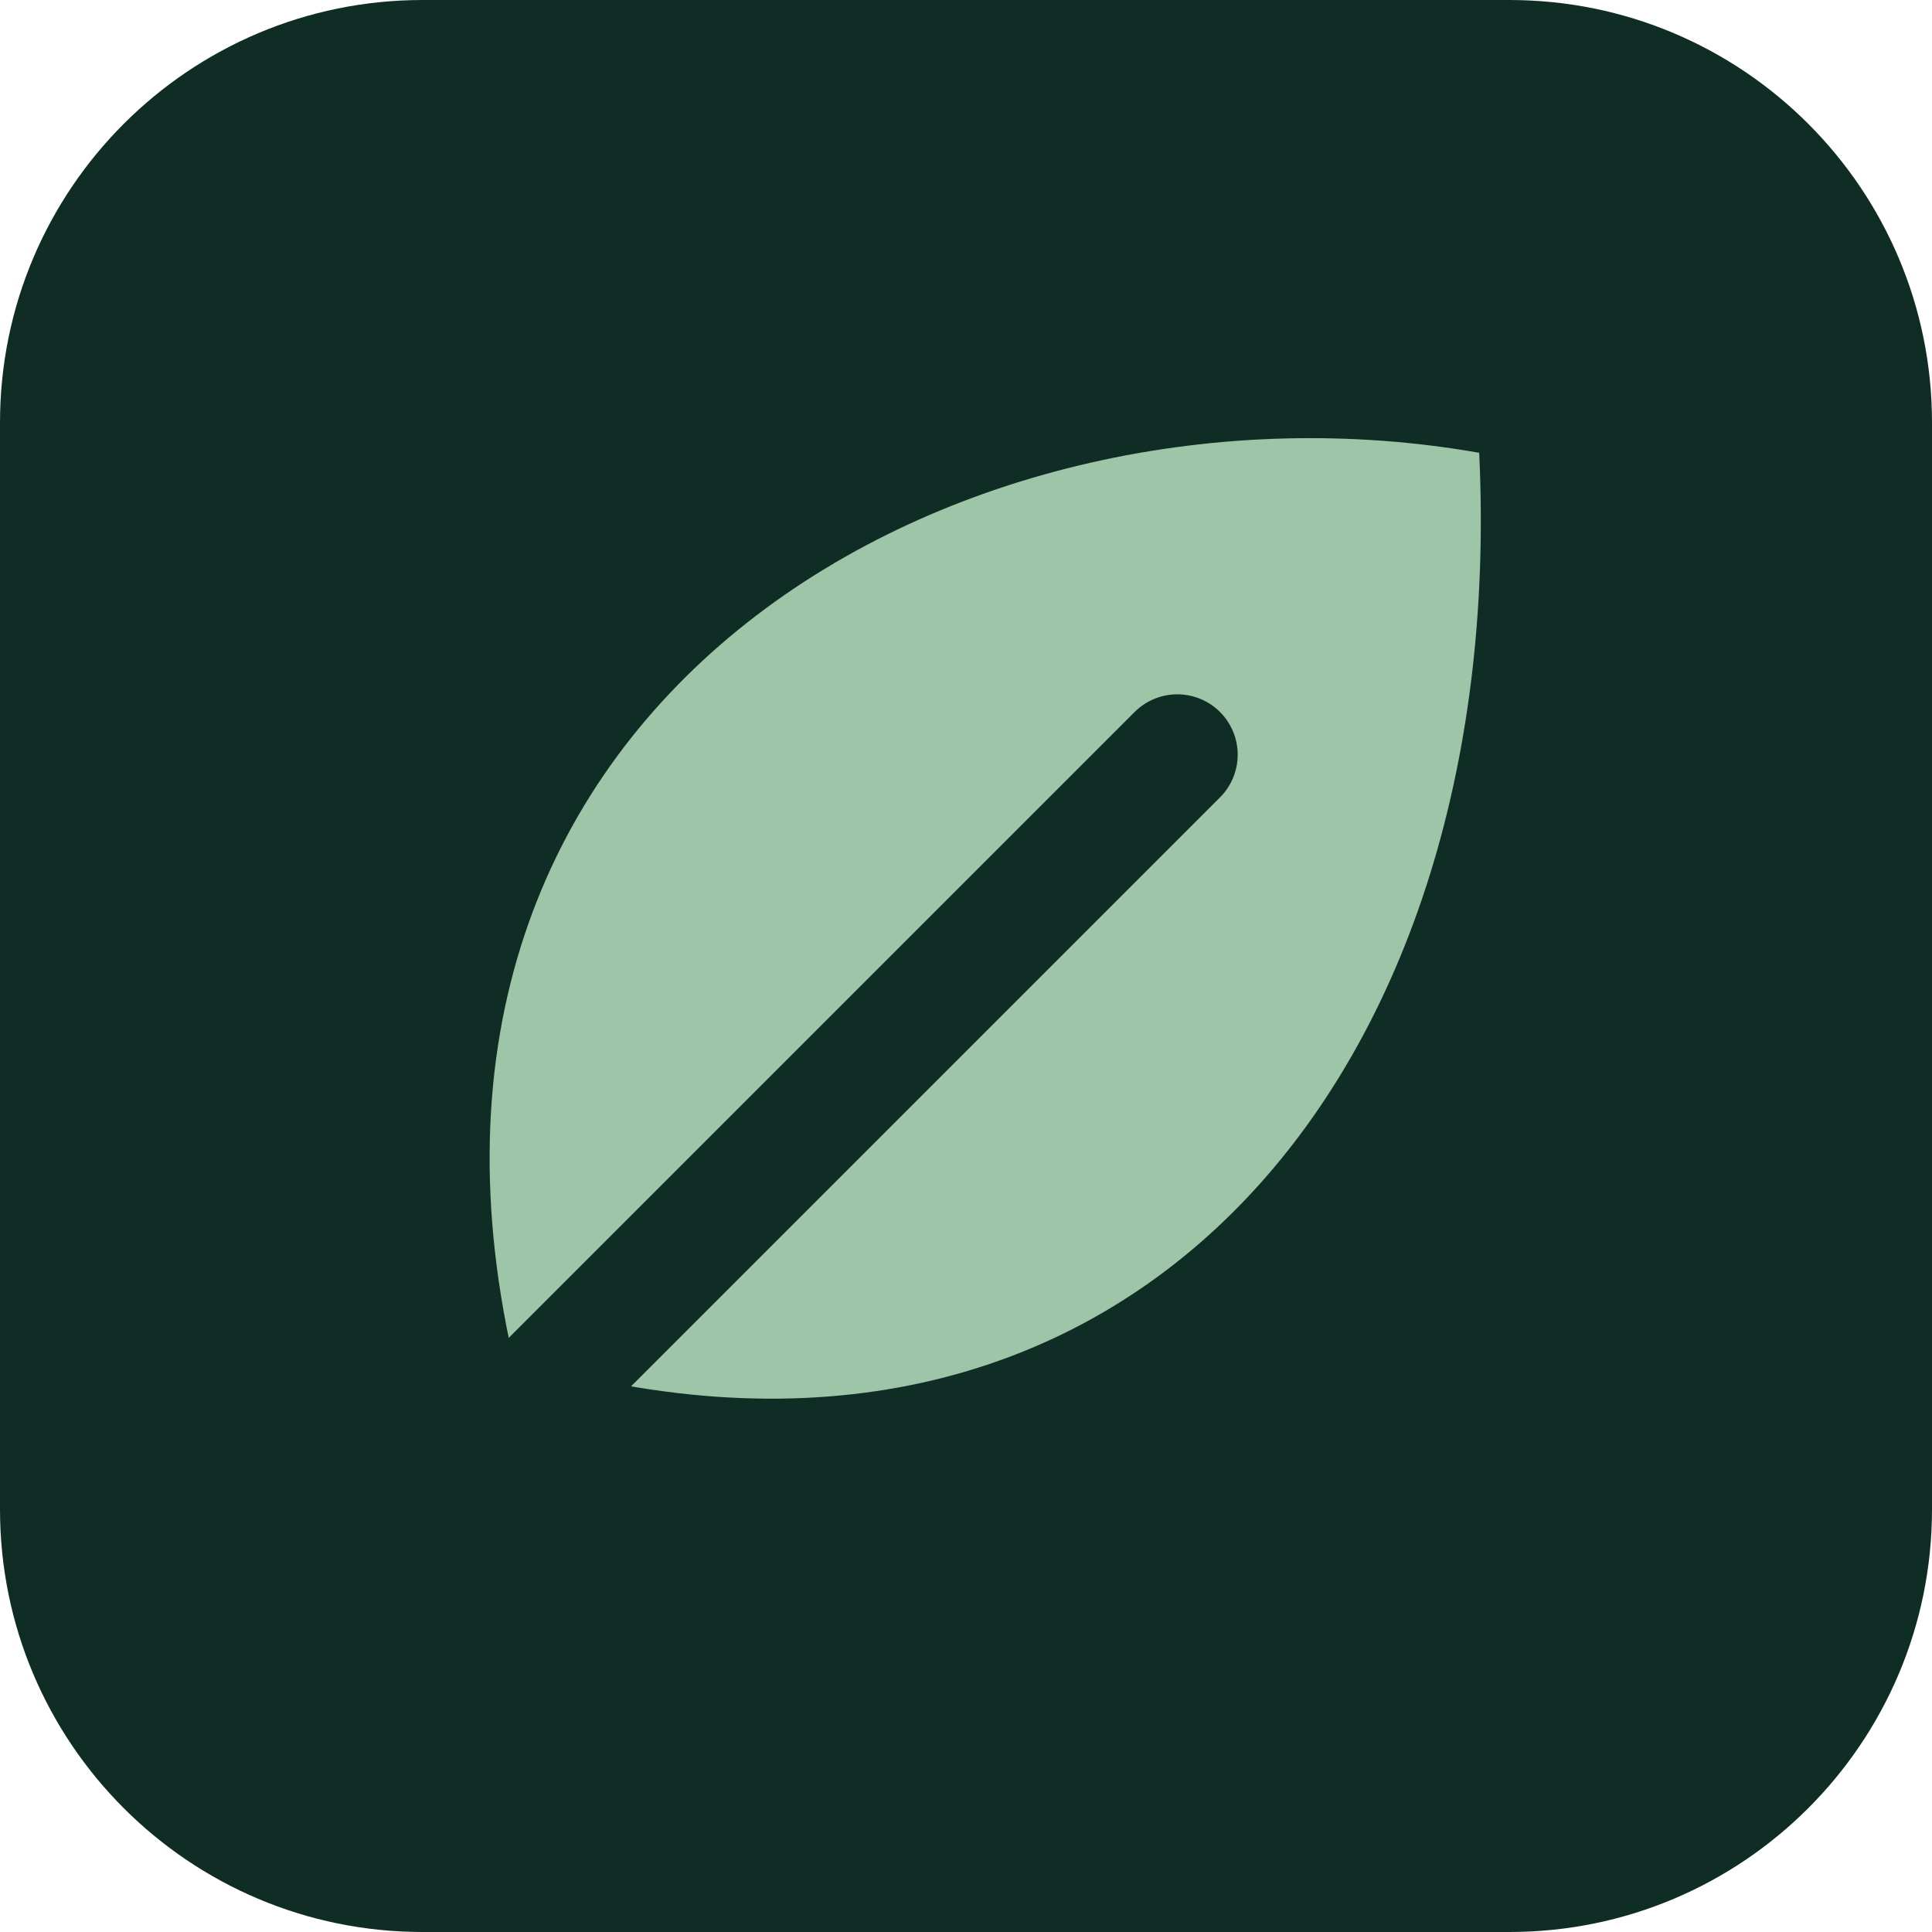
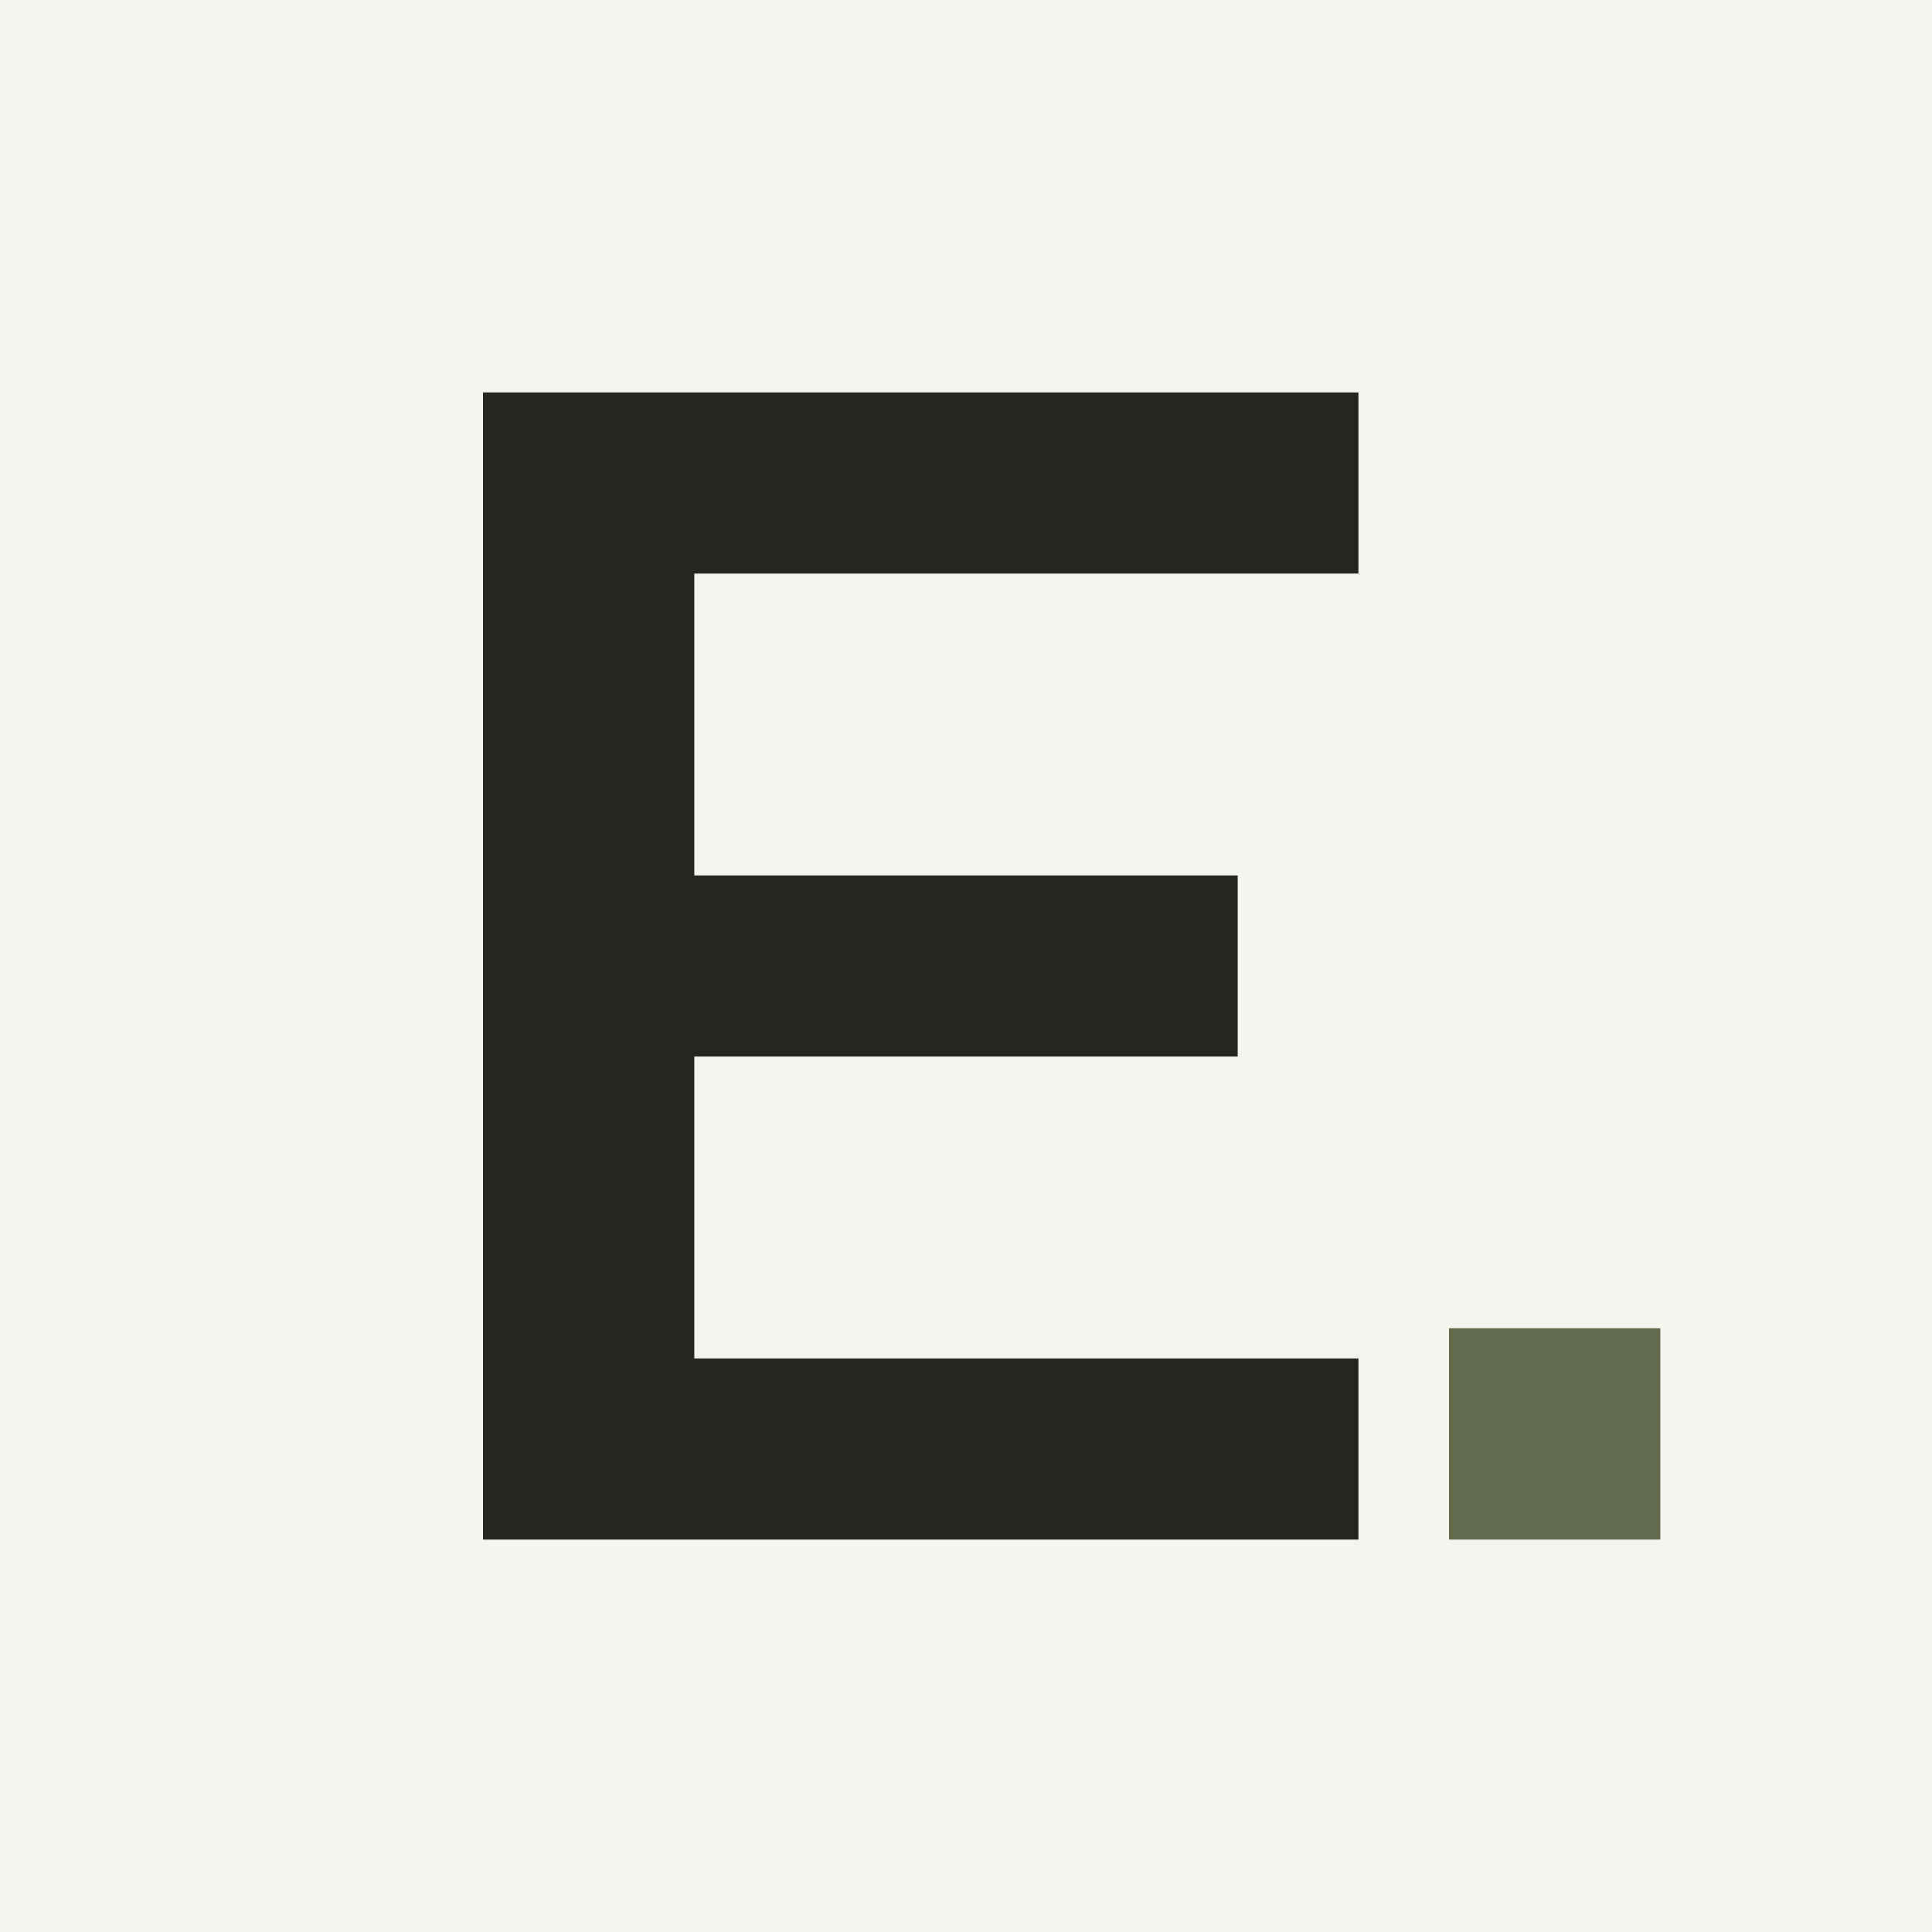
<svg xmlns="http://www.w3.org/2000/svg" viewBox="0 0 64 64">
-   <rect width="64" height="64" rx="14" fill="#102d25" />
-   <path d="M17 45C12 23 32 12 49 15C50 36 37 51 17 45Z" fill="#9ec5a8" />
-   <path d="M17 47L39 25" fill="none" stroke="#102d25" stroke-width="4" stroke-linecap="round" />
+   <rect width="64" height="64" fill="#f5f4ee" />
+   <path d="M16 13H45V19H23V29H41V35H23V45H45V51H16Z" fill="#242720" />
+   <rect x="48" y="44" width="7" height="7" fill="#626b4c" />
</svg>
